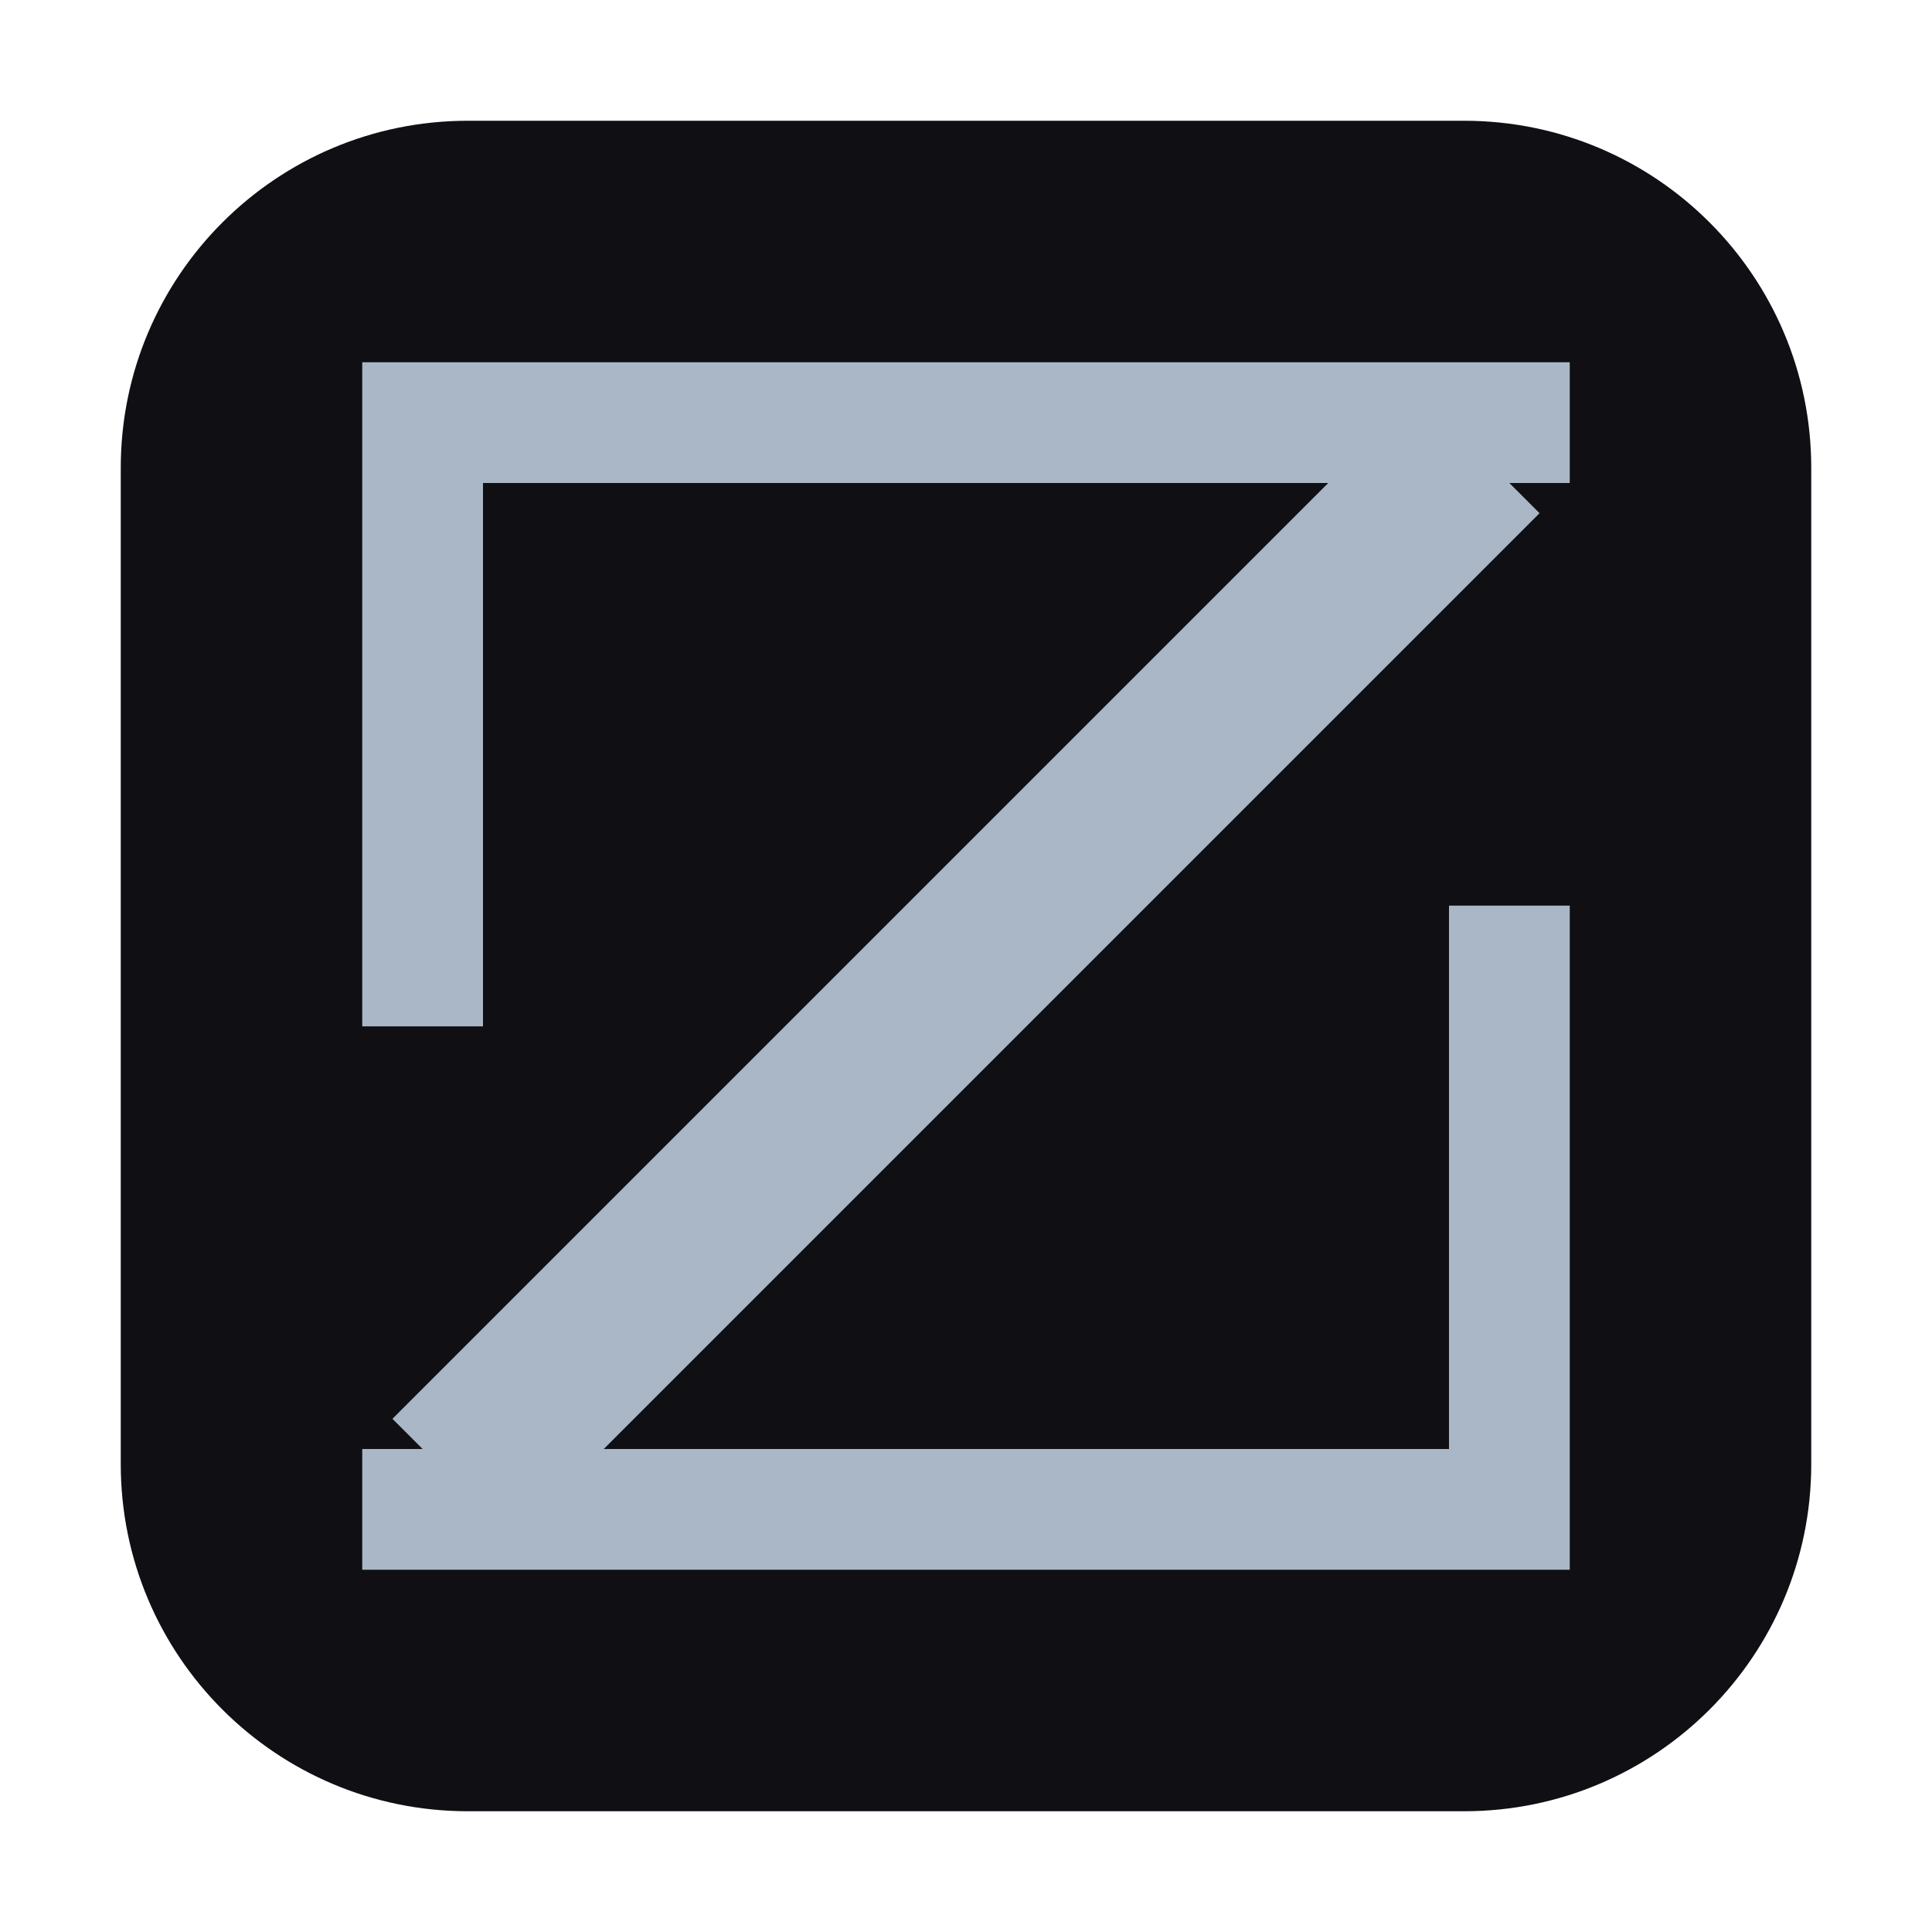
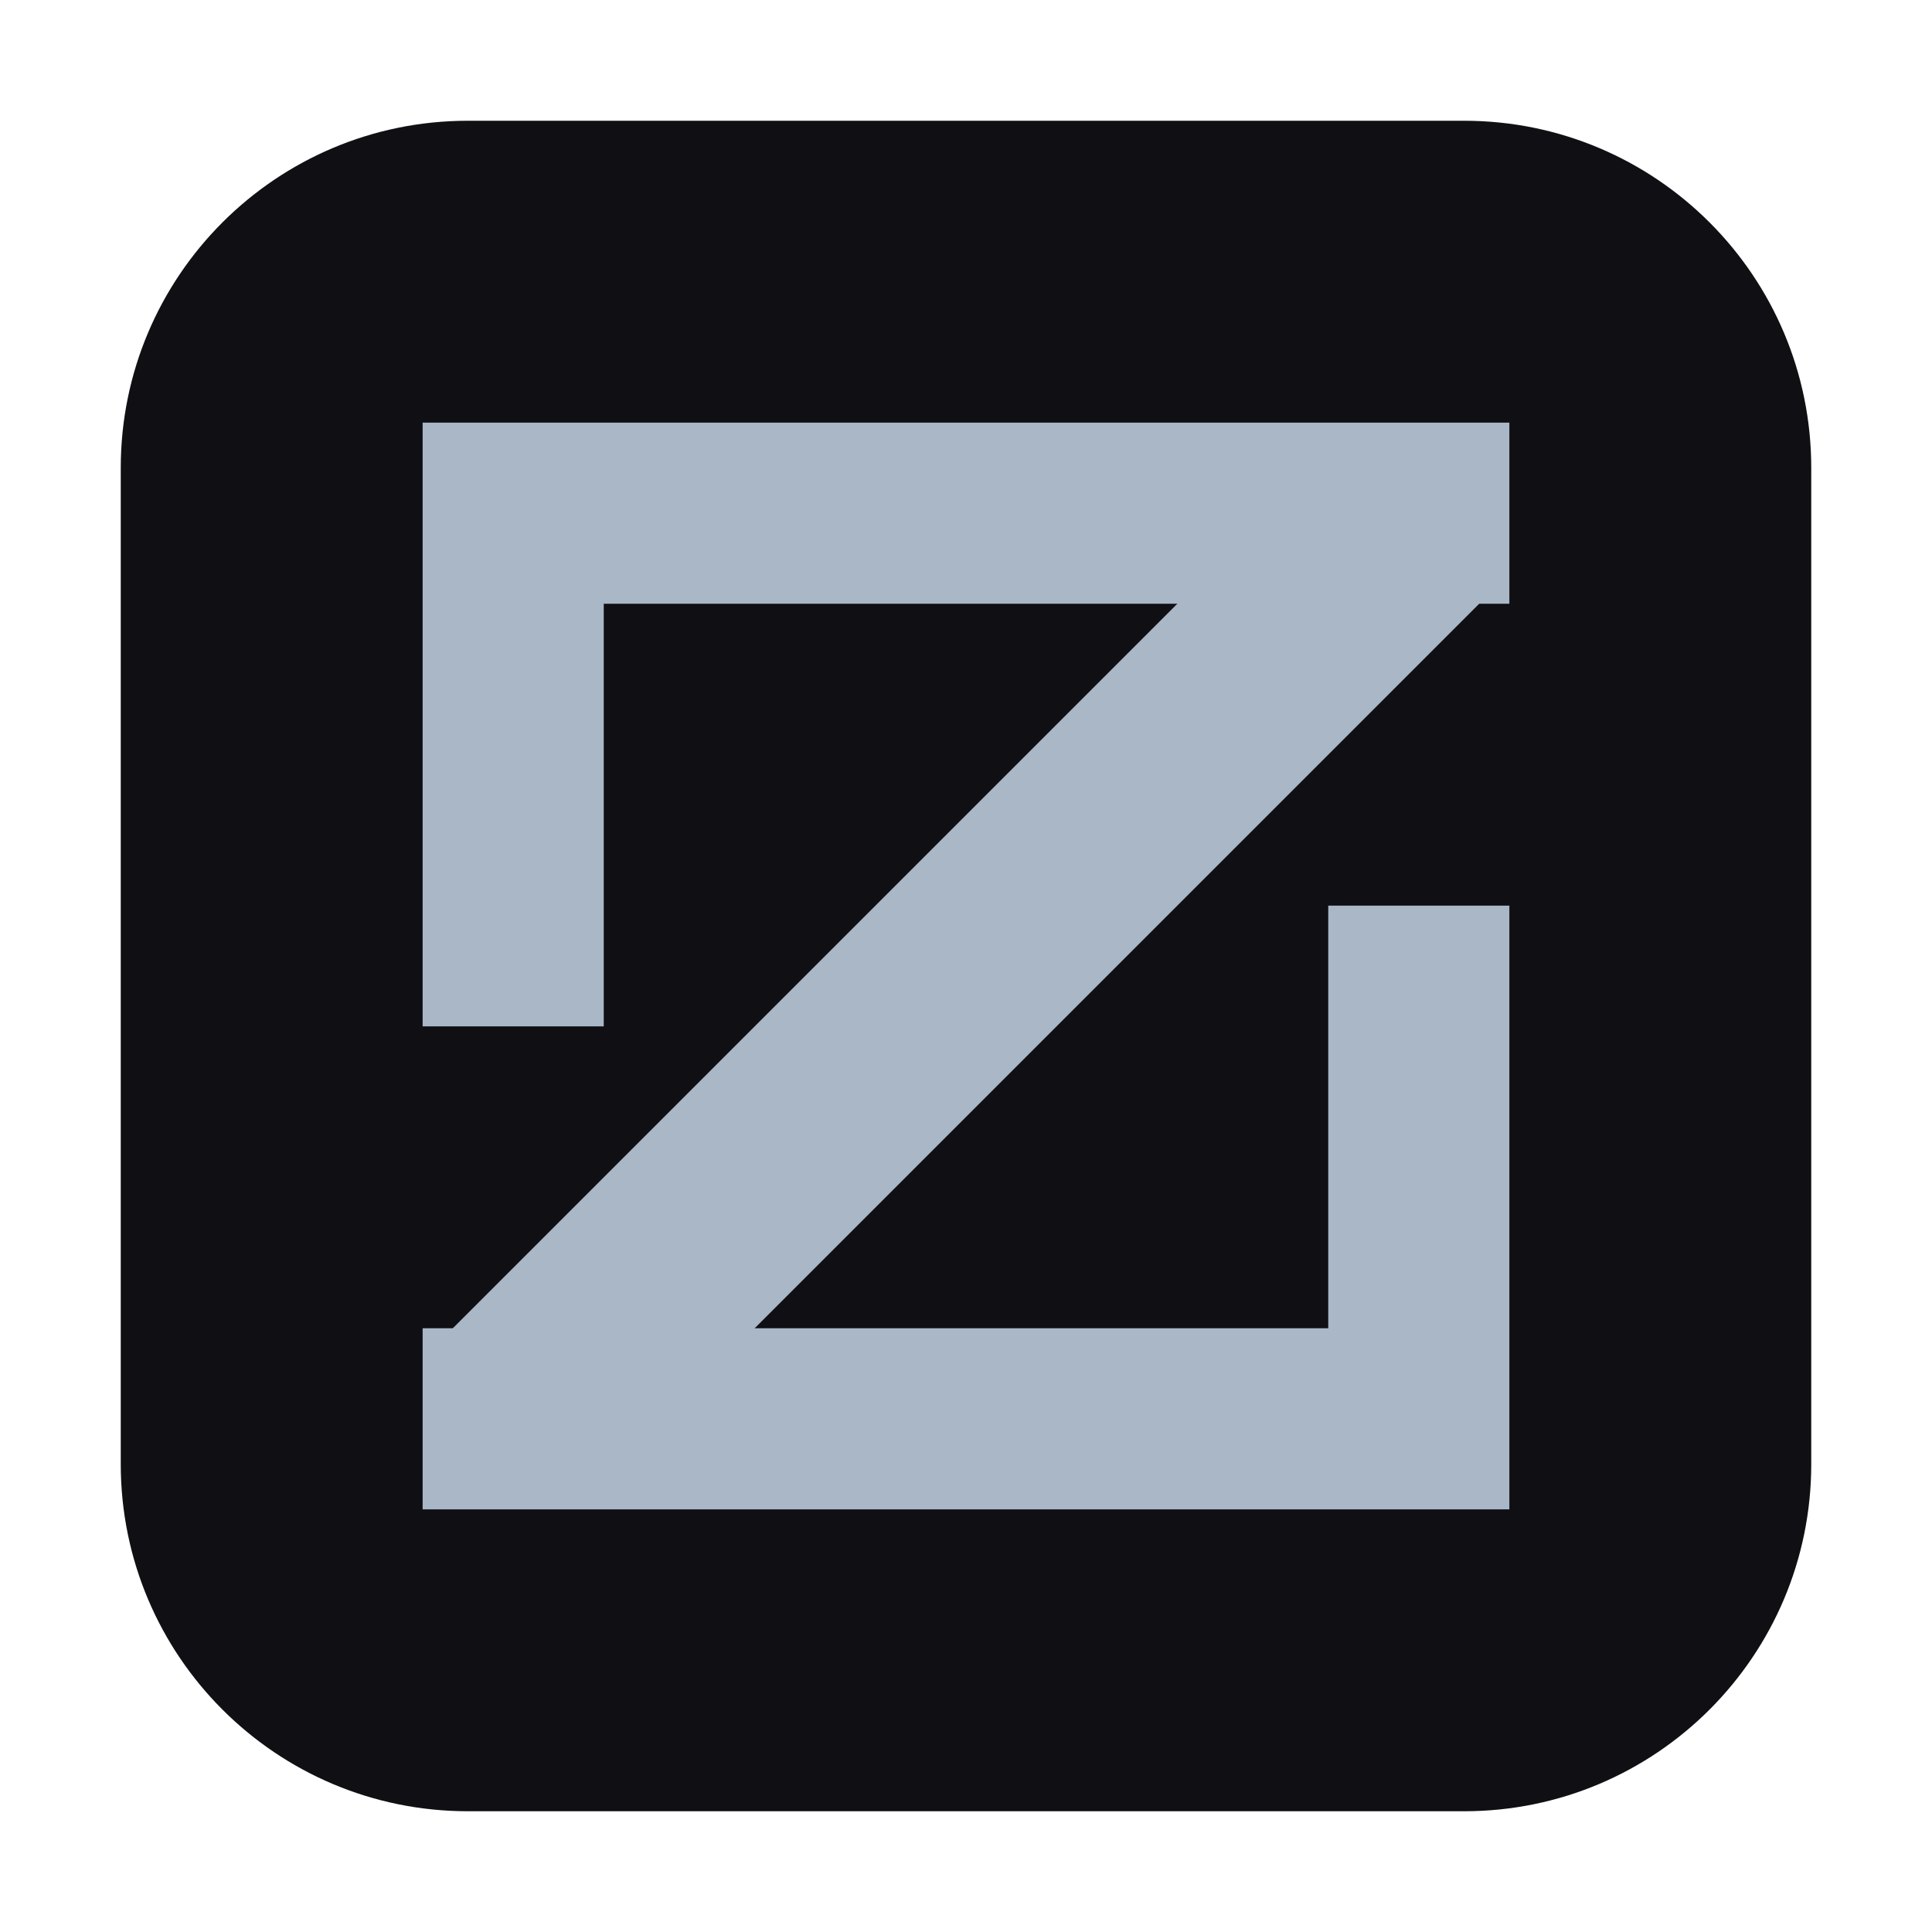
<svg xmlns="http://www.w3.org/2000/svg" width="1024" height="1024" viewBox="0 0 1024 1024" role="img" aria-labelledby="title description">
  <g id="foundation">
    <rect x="64" y="64" width="896" height="896" rx="184" fill="#101014" />
  </g>
  <g id="glyph" fill="#A9B7C6">
-     <path d="M 192,192 H 832 V 256 H 256 V 544 H 192 Z" />
-     <path d="M 832,480 V 832 H 192 V 768 H 768 V 480 Z" />
-     <path d="M 752,208 L 816,272 L 272,816 L 208,752 Z" />
+     <path d="M 224,224 H 800 V 320 H 320 V 544 H 224 Z" />
+     <path d="M 800,480 V 800 H 224 V 704 H 704 V 480 Z" />
+     <path d="M 720,224 L 800,304 L 304,800 L 224,720 Z" />
  </g>
</svg>
